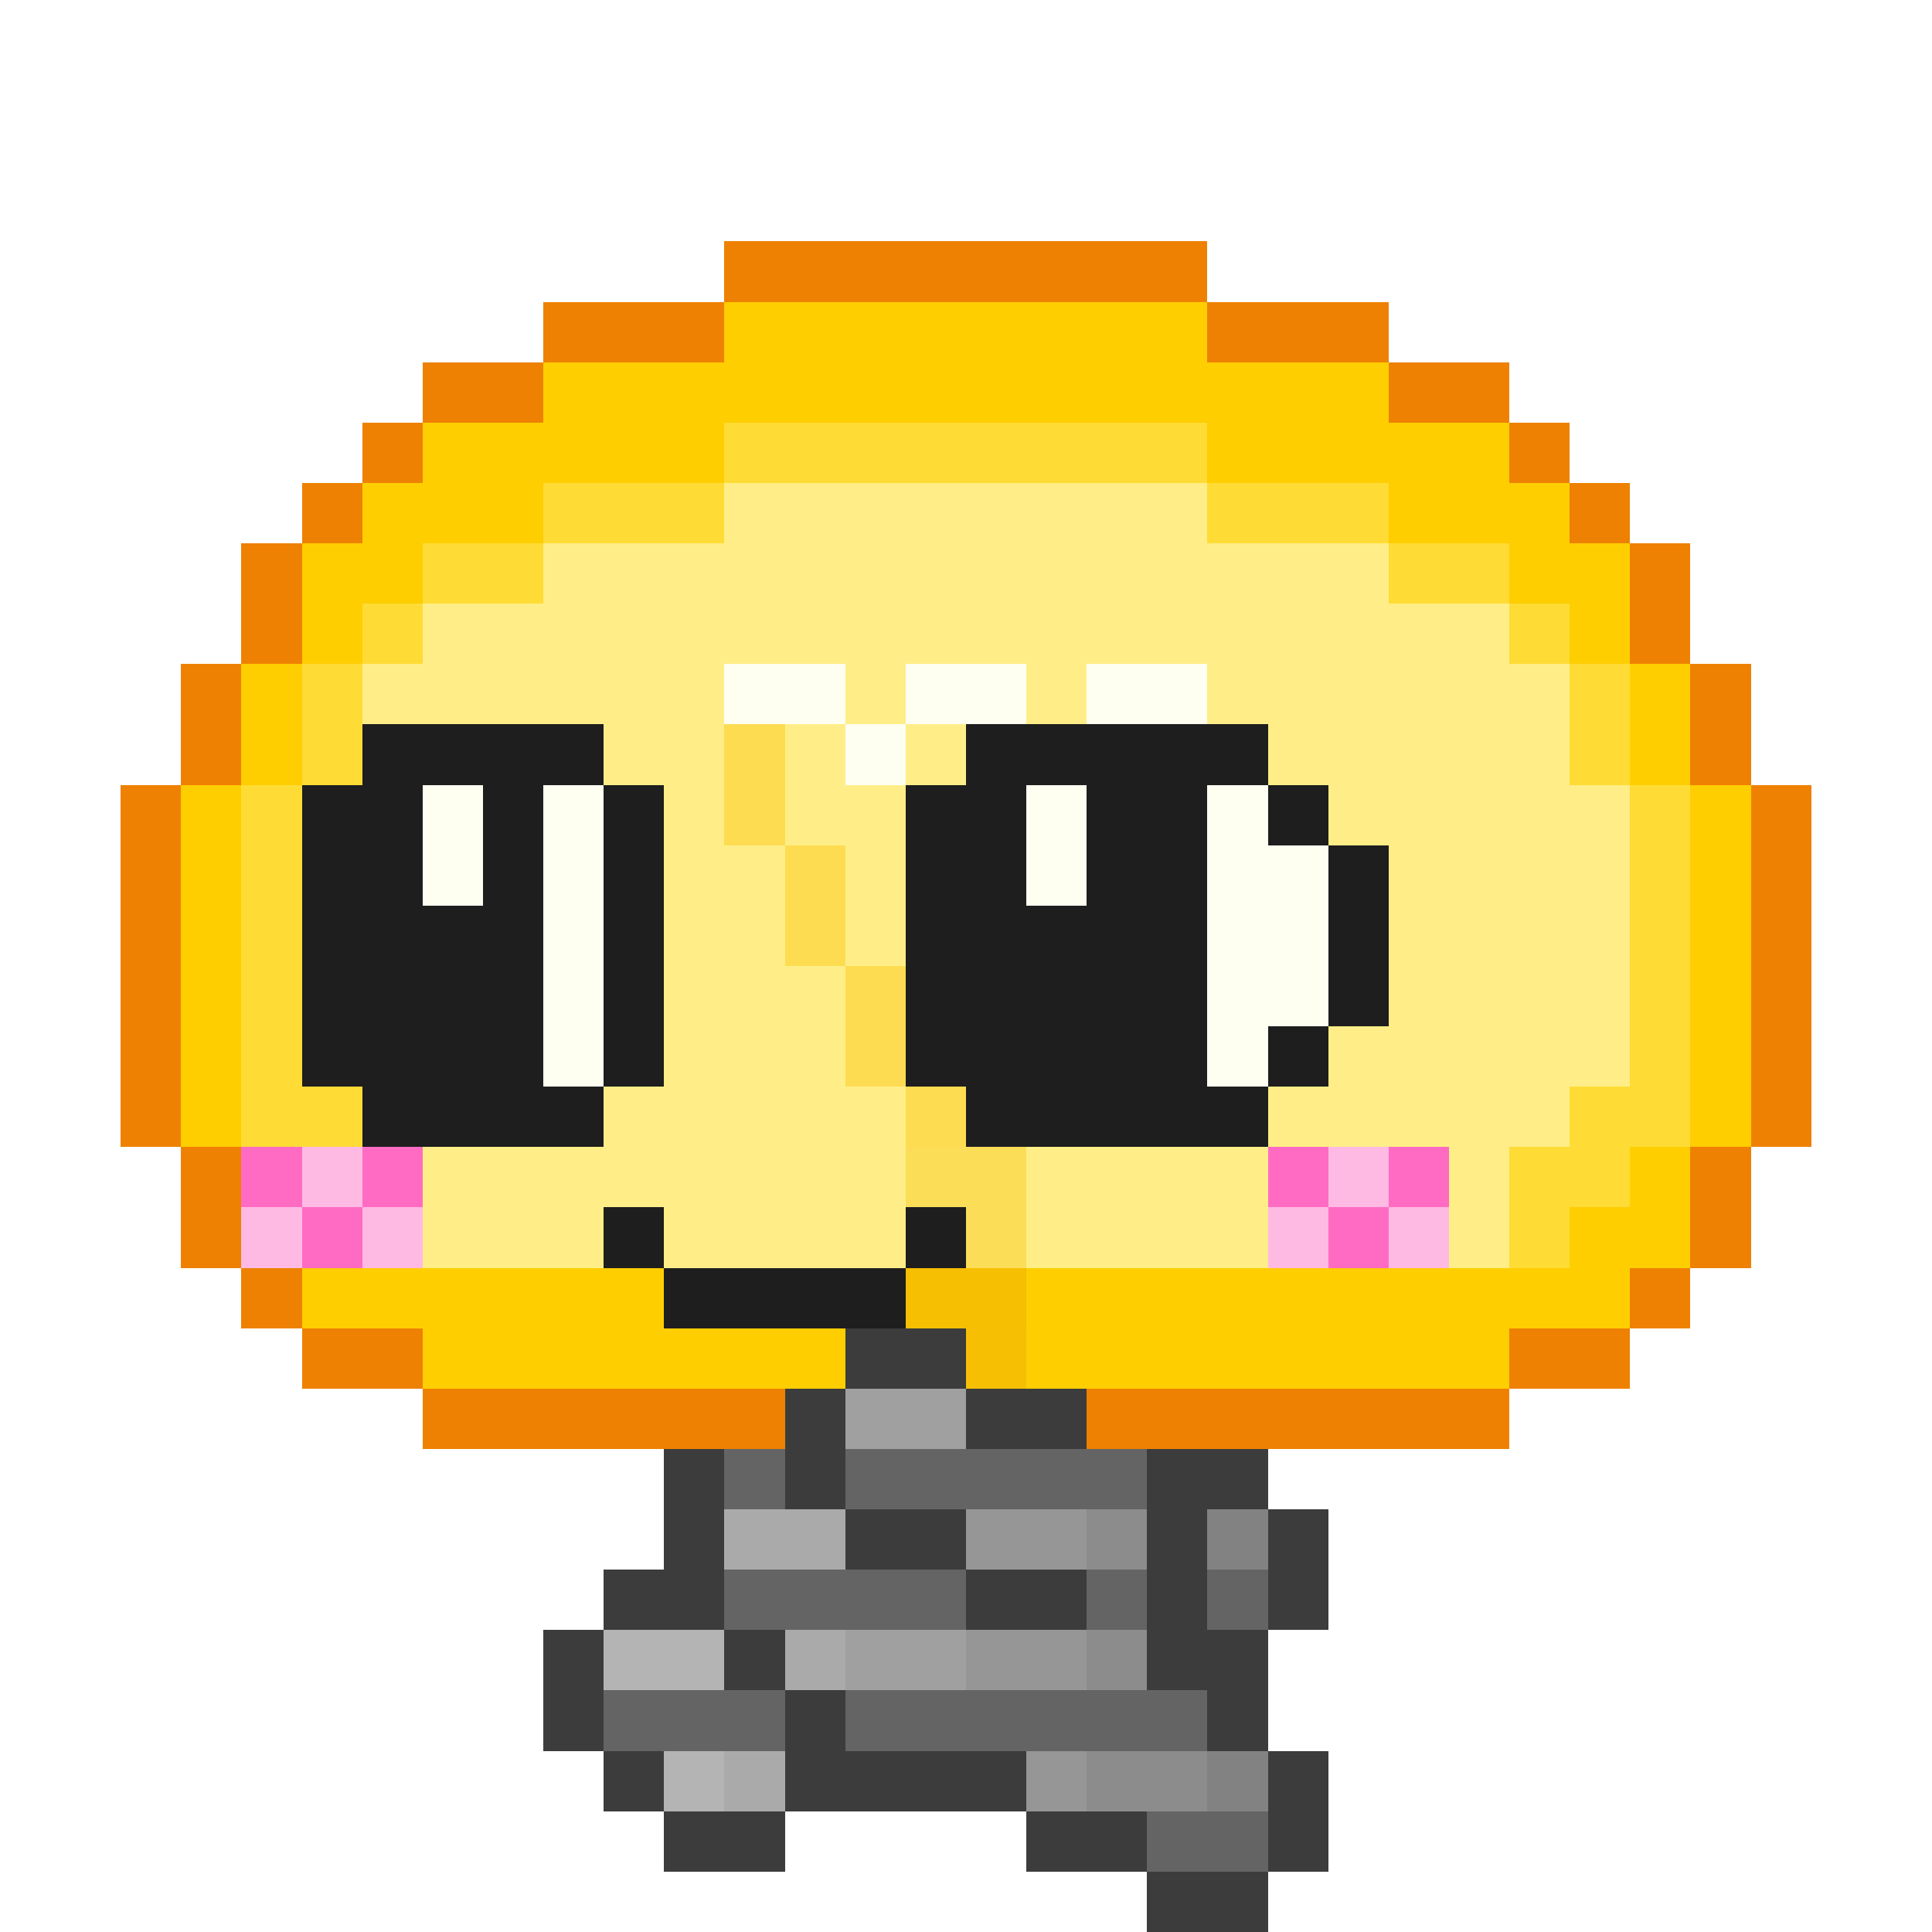
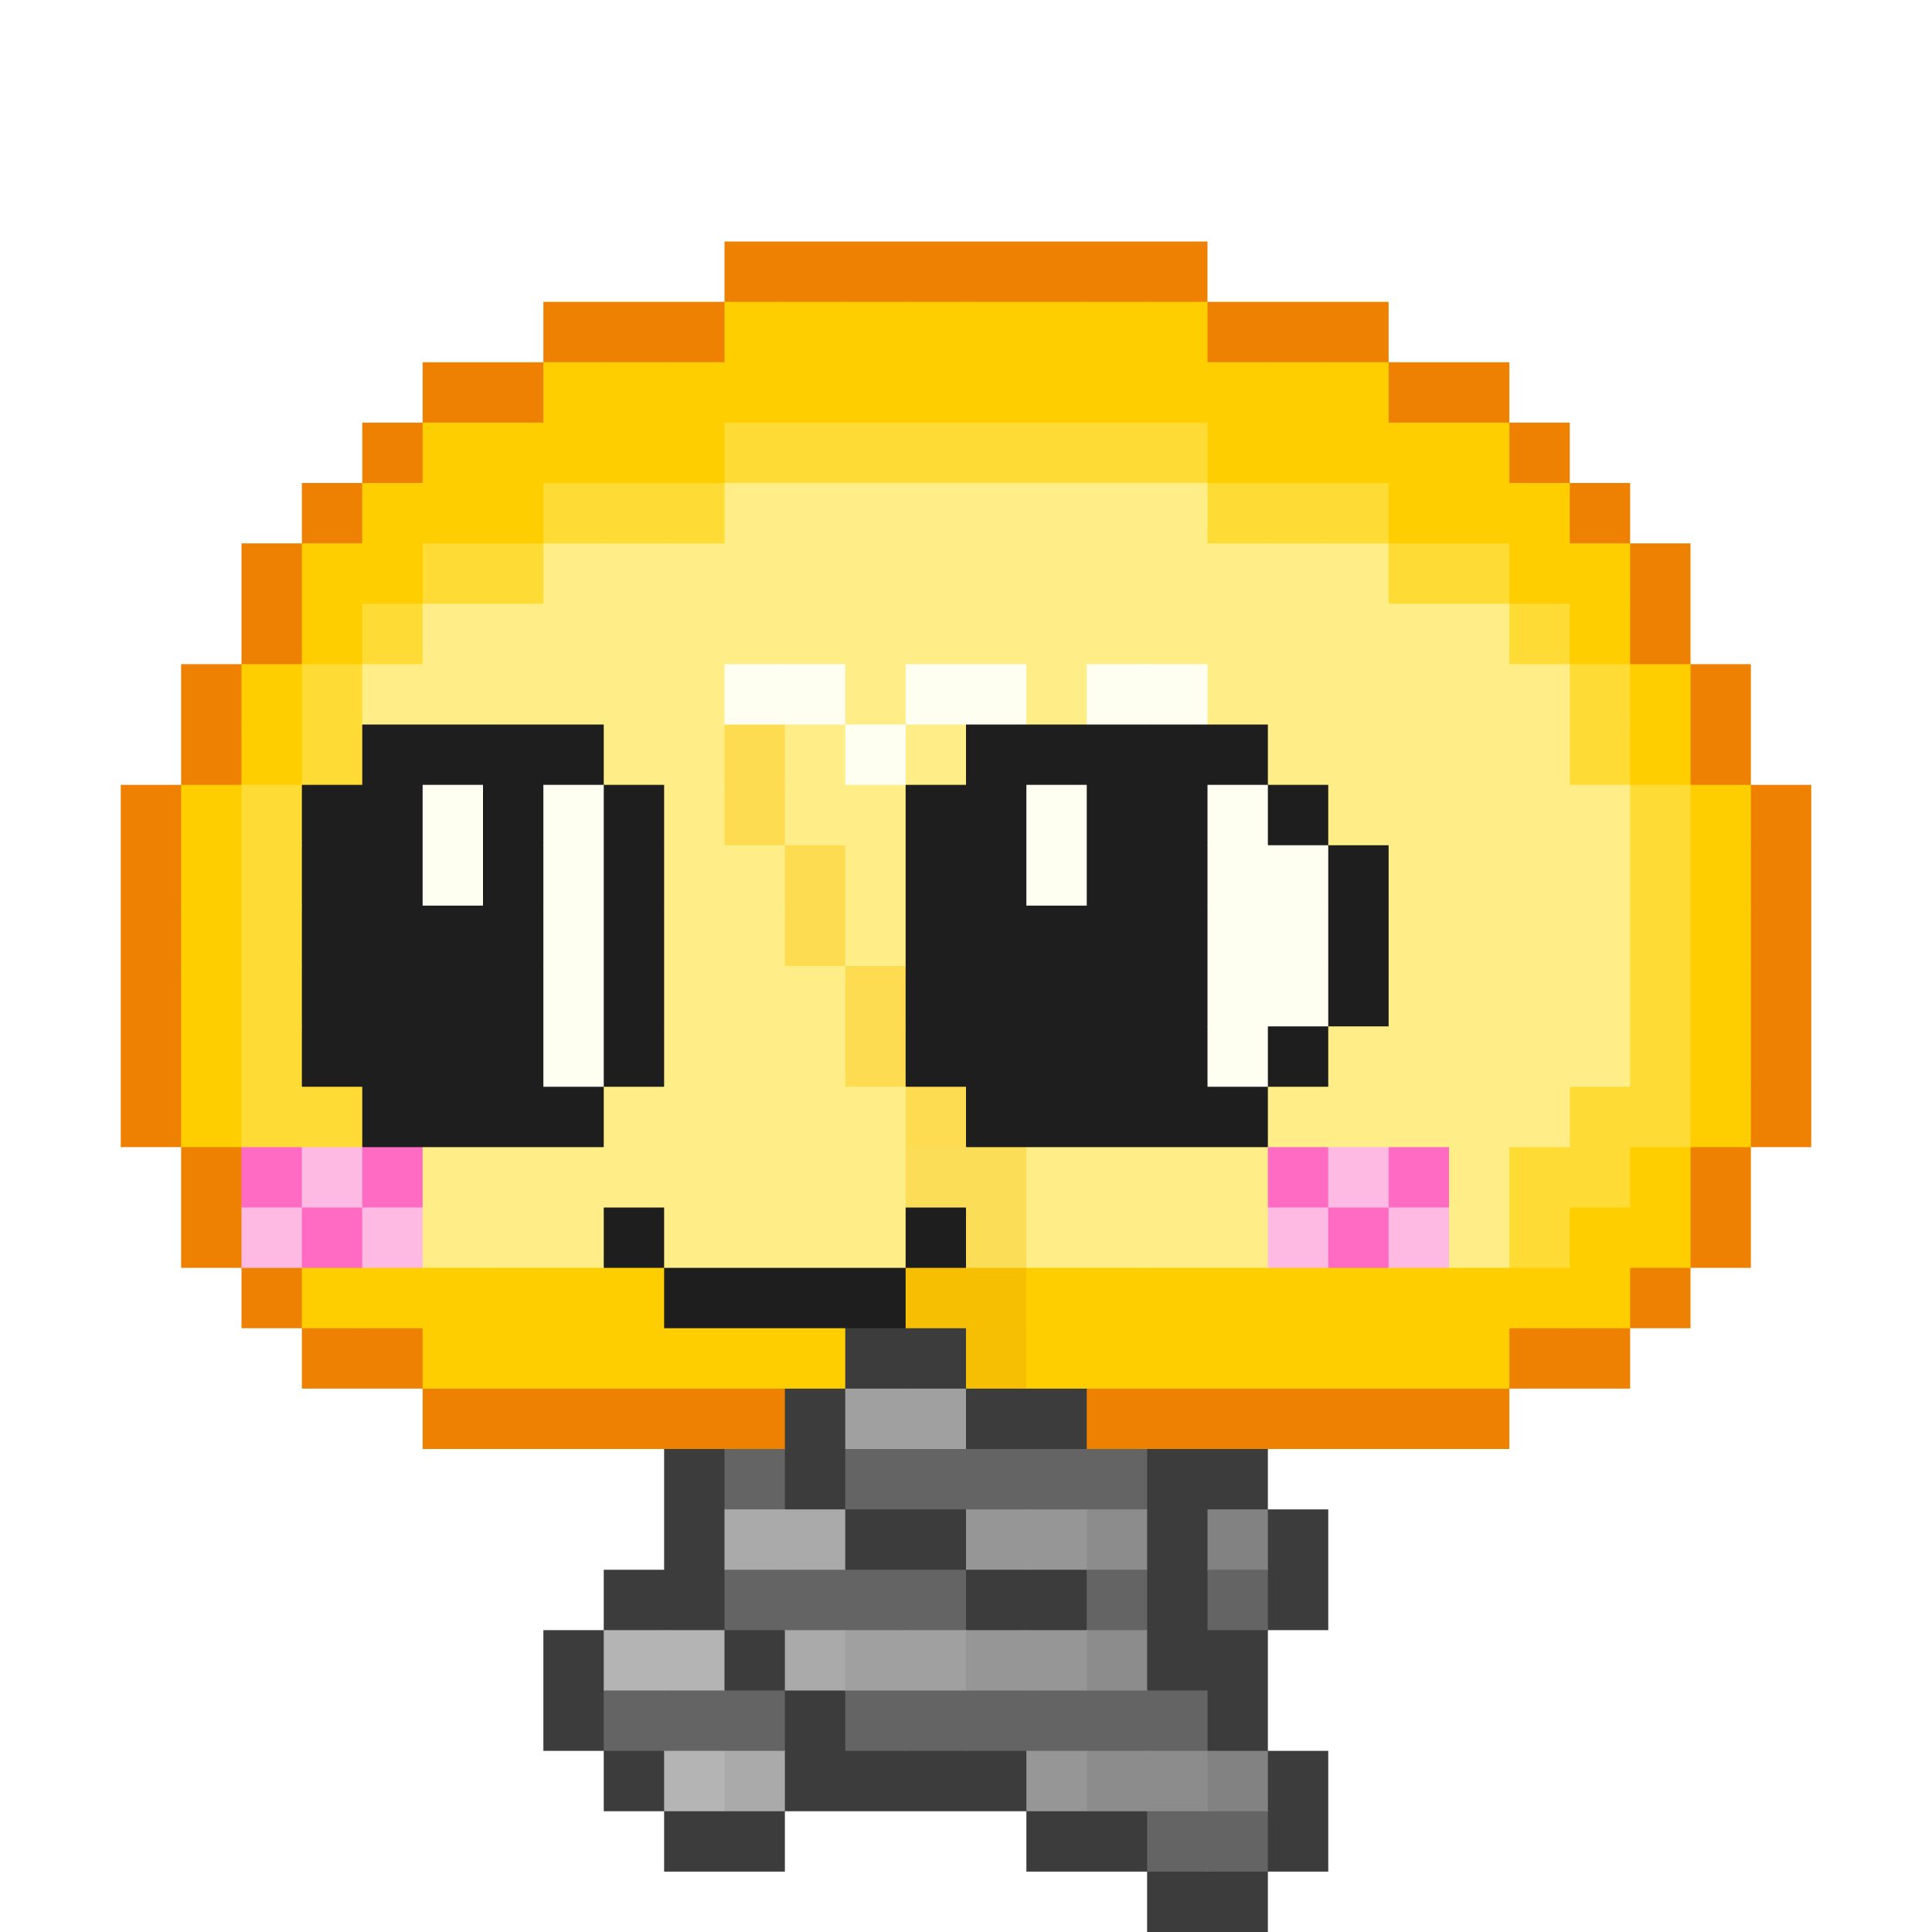
<svg xmlns="http://www.w3.org/2000/svg" width="32" height="32" viewBox="0 0 32 32">
-   <defs>
-     <clipPath id="frame">
-       <rect width="32" height="32" />
-     </clipPath>
-   </defs>
-   <g transform="translate(0 0)" clip-path="url(#frame)" shape-rendering="crispEdges">
-     <path fill="#EE8101" d="M12 4h8v1h-8zM9 5h3v1h-3zM20 5h3v1h-3zM7 6h2v1h-2zM23 6h2v1h-2zM6 7h1v1h-1zM25 7h1v1h-1zM5 8h1v1h-1zM26 8h1v1h-1zM4 9h1v1h-1zM27 9h1v1h-1zM4 10h1v1h-1zM27 10h1v1h-1zM3 11h1v1h-1zM28 11h1v1h-1zM3 12h1v1h-1zM28 12h1v1h-1zM2 13h1v1h-1zM29 13h1v1h-1zM2 14h1v1h-1zM29 14h1v1h-1zM2 15h1v1h-1zM29 15h1v1h-1zM2 16h1v1h-1zM29 16h1v1h-1zM2 17h1v1h-1zM29 17h1v1h-1zM2 18h1v1h-1zM29 18h1v1h-1zM3 19h1v1h-1zM28 19h1v1h-1zM3 20h1v1h-1zM28 20h1v1h-1zM4 21h1v1h-1zM27 21h1v1h-1zM5 22h2v1h-2zM25 22h2v1h-2zM7 23h6v1h-6zM18 23h7v1h-7z" />
-     <path fill="#FFEE87" d="M12 8h8v1h-8zM9 9h14v1h-14zM7 10h18v1h-18zM6 11h6v1h-6zM14 11h1v1h-1zM17 11h1v1h-1zM20 11h6v1h-6zM10 12h2v1h-2zM13 12h1v1h-1zM15 12h1v1h-1zM21 12h5v1h-5zM11 13h1v1h-1zM13 13h2v1h-2zM22 13h5v1h-5zM11 14h2v1h-2zM14 14h1v1h-1zM23 14h4v1h-4zM11 15h2v1h-2zM14 15h1v1h-1zM23 15h4v1h-4zM11 16h3v1h-3zM23 16h4v1h-4zM11 17h3v1h-3zM22 17h5v1h-5zM10 18h5v1h-5zM21 18h5v1h-5zM7 19h8v1h-8zM17 19h4v1h-4zM24 19h1v1h-1zM7 20h3v1h-3zM11 20h4v1h-4zM17 20h4v1h-4zM24 20h1v1h-1z" />
-     <path fill="#FECE01" d="M12 5h8v1h-8zM9 6h14v1h-14zM7 7h5v1h-5zM20 7h5v1h-5zM6 8h3v1h-3zM23 8h3v1h-3zM5 9h2v1h-2zM25 9h2v1h-2zM5 10h1v1h-1zM26 10h1v1h-1zM4 11h1v1h-1zM27 11h1v1h-1zM4 12h1v1h-1zM27 12h1v1h-1zM3 13h1v1h-1zM28 13h1v1h-1zM3 14h1v1h-1zM28 14h1v1h-1zM3 15h1v1h-1zM28 15h1v1h-1zM3 16h1v1h-1zM28 16h1v1h-1zM3 17h1v1h-1zM28 17h1v1h-1zM3 18h1v1h-1zM28 18h1v1h-1zM27 19h1v1h-1zM26 20h2v1h-2zM5 21h6v1h-6zM17 21h10v1h-10zM7 22h7v1h-7zM17 22h8v1h-8z" />
-     <path fill="#1E1E1E" d="M6 12h4v1h-4zM16 12h5v1h-5zM5 13h2v1h-2zM8 13h1v1h-1zM10 13h1v1h-1zM15 13h2v1h-2zM18 13h2v1h-2zM21 13h1v1h-1zM5 14h2v1h-2zM8 14h1v1h-1zM10 14h1v1h-1zM15 14h2v1h-2zM18 14h2v1h-2zM22 14h1v1h-1zM5 15h4v1h-4zM10 15h1v1h-1zM15 15h5v1h-5zM22 15h1v1h-1zM5 16h4v1h-4zM10 16h1v1h-1zM15 16h5v1h-5zM22 16h1v1h-1zM5 17h4v1h-4zM10 17h1v1h-1zM15 17h5v1h-5zM21 17h1v1h-1zM6 18h4v1h-4zM16 18h5v1h-5zM10 20h1v1h-1zM15 20h1v1h-1zM11 21h4v1h-4z" />
-     <path fill="#3C3C3C" d="M14 22h2v1h-2zM13 23h1v1h-1zM16 23h2v1h-2zM11 24h1v1h-1zM13 24h1v1h-1zM19 24h2v1h-2zM11 25h1v1h-1zM14 25h2v1h-2zM19 25h1v1h-1zM21 25h1v1h-1zM10 26h2v1h-2zM16 26h2v1h-2zM19 26h1v1h-1zM21 26h1v1h-1zM9 27h1v1h-1zM12 27h1v1h-1zM19 27h2v1h-2zM9 28h1v1h-1zM13 28h1v1h-1zM20 28h1v1h-1zM10 29h1v1h-1zM13 29h4v1h-4zM21 29h1v1h-1zM11 30h2v1h-2zM17 30h2v1h-2zM21 30h1v1h-1zM19 31h2v1h-2z" />
-     <path fill="#FFDB35" d="M12 7h8v1h-8zM9 8h3v1h-3zM20 8h3v1h-3zM7 9h2v1h-2zM23 9h2v1h-2zM6 10h1v1h-1zM25 10h1v1h-1zM5 11h1v1h-1zM26 11h1v1h-1zM5 12h1v1h-1zM26 12h1v1h-1zM4 13h1v1h-1zM27 13h1v1h-1zM4 14h1v1h-1zM27 14h1v1h-1zM4 15h1v1h-1zM27 15h1v1h-1zM4 16h1v1h-1zM27 16h1v1h-1zM4 17h1v1h-1zM27 17h1v1h-1zM4 18h2v1h-2zM26 18h2v1h-2zM25 19h2v1h-2zM25 20h1v1h-1z" />
-     <path fill="#FEFEF1" d="M12 11h2v1h-2zM15 11h2v1h-2zM18 11h2v1h-2zM14 12h1v1h-1zM7 13h1v1h-1zM9 13h1v1h-1zM17 13h1v1h-1zM20 13h1v1h-1zM7 14h1v1h-1zM9 14h1v1h-1zM17 14h1v1h-1zM20 14h2v1h-2zM9 15h1v1h-1zM20 15h2v1h-2zM9 16h1v1h-1zM20 16h2v1h-2zM9 17h1v1h-1zM20 17h1v1h-1z" />
-     <path fill="#646464" d="M12 24h1v1h-1zM14 24h5v1h-5zM12 26h4v1h-4zM18 26h1v1h-1zM20 26h1v1h-1zM10 28h3v1h-3zM14 28h6v1h-6zM19 30h2v1h-2z" />
-     <path fill="#FEDC51" d="M12 12h1v1h-1zM12 13h1v1h-1zM13 14h1v1h-1zM13 15h1v1h-1zM14 16h1v1h-1zM14 17h1v1h-1zM15 18h1v1h-1z" />
-     <path fill="#FF6BC3" d="M4 19h1v1h-1zM6 19h1v1h-1zM21 19h1v1h-1zM23 19h1v1h-1zM5 20h1v1h-1zM22 20h1v1h-1z" />
-     <path fill="#FFBAE3" d="M5 19h1v1h-1zM22 19h1v1h-1zM4 20h1v1h-1zM6 20h1v1h-1zM21 20h1v1h-1zM23 20h1v1h-1z" />
-     <path fill="#AAAAAA" d="M12 25h2v1h-2zM13 27h1v1h-1zM12 29h1v1h-1z" />
-     <path fill="#969696" d="M16 25h2v1h-2zM16 27h2v1h-2zM17 29h1v1h-1z" />
-     <path fill="#8C8C8C" d="M18 25h1v1h-1zM18 27h1v1h-1zM18 29h2v1h-2z" />
-     <path fill="#FCDD58" d="M15 19h2v1h-2zM16 20h1v1h-1z" />
-     <path fill="#A0A0A0" d="M14 23h2v1h-2zM14 27h2v1h-2z" />
-     <path fill="#828282" d="M20 25h1v1h-1zM20 29h1v1h-1z" />
-     <path fill="#B4B4B4" d="M10 27h2v1h-2zM11 29h1v1h-1z" />
-     <path fill="#F7BF01" d="M15 21h2v1h-2z" />
-     <path fill="#F7BF03" d="M16 22h1v1h-1z" />
+   <g id="JUMP">
+     <path fill="#FFEE87" fill-rule="evenodd" d="M6.5,10.5 L5.5,11.5 L6.5,12.5 L7,12 L7.5,12.5 L8,12 L8.5,12.5 L9,12 L11,14 L10.5,14.5 L11,15 L10.5,15.5 L11,16 L10.5,16.5 L11,17 L9,19 L8.5,18.5 L8,19 L7.5,18.5 L6.5,19.5 L7,20 L6.5,20.5 L7.5,21.5 L8,21 L8.5,21.5 L9,21 L9.5,21.5 L10.5,20.5 L11.5,21.5 L12,21 L12.5,21.5 L13,21 L13.5,21.5 L14,21 L14.5,21.5 L15.5,20.5 L15,20 L15.5,19.5 L15,19 L15.5,18.5 L14,17 L15.5,15.5 L15,15 L15.5,14.5 L15,14 L16.5,12.5 L15.5,11.5 L16,11 L17.5,12.5 L19,11 L23,15 L22.5,15.5 L23,16 L20,19 L19.5,18.5 L19,19 L18.5,18.5 L18,19 L17.5,18.5 L16.5,19.5 L17,20 L16.5,20.5 L17.5,21.5 L18,21 L18.5,21.5 L19,21 L19.5,21.5 L20,21 L20.5,21.5 L21.5,20.5 L21,20 L22,19 L22.5,19.5 L23,19 L24,20 L23.5,20.5 L24.5,21.5 L25.5,20.5 L25,20 L27.5,17.5 L27,17 L27.5,16.5 L27,16 L27.5,15.5 L27,15 L27.5,14.5 L27,14 L27.5,13.5 L26,12 L26.5,11.5 L24.5,9.5 L24,10 L22.5,8.5 L22,9 L21.5,8.5 L21,9 L19.5,7.5 L19,8 L18.5,7.5 L18,8 L17.5,7.5 L17,8 L16.5,7.5 L16,8 L15.5,7.5 L15,8 L14.5,7.5 L14,8 L13.5,7.5 L13,8 L12.5,7.5 L11,9 L10.5,8.5 L10,9 L9.5,8.5 L8,10 L7.5,9.5 Z M12,13 L12.5,12.5 L13,13 L12.5,13.5 Z M12,12 L13,11 L13.5,11.5 L12.5,12.5 Z M14,15 L13.5,15.5 L13,15 L13.5,14.5 Z" />
+     <path fill="#FECE01" fill-rule="evenodd" d="M5,10 L3.5,11.5 L4,12 L2.5,13.5 L3,14 L2.5,14.5 L3,15 L2.5,15.5 L3,16 L2.5,16.5 L3,17 L2.5,17.5 L3,18 L2.5,18.5 L3.5,19.5 L4.5,18.5 L4,18 L4.5,17.5 L4,17 L4.5,16.5 L4,16 L4.5,15.5 L4,15 L4.5,14.5 L4,14 L5.5,12.5 L5,12 L8,9 L8.5,9.5 L10,8 L10.5,8.5 L11,8 L11.5,8.5 L13,7 L13.5,7.5 L14,7 L14.5,7.5 L15,7 L15.5,7.5 L16,7 L16.5,7.5 L17,7 L17.5,7.5 L18,7 L18.5,7.5 L19,7 L20.5,8.5 L21,8 L21.5,8.5 L22,8 L23.5,9.5 L24,9 L27,12 L26.5,12.5 L28,14 L27.5,14.5 L28,15 L27.5,15.5 L28,16 L27.5,16.5 L28,17 L27.5,17.5 L28,18 L25,21 L24,21 L23.5,20.5 L23,21 L22.5,20.5 L22,21 L21.5,20.5 L21,21 L17,21 L16.5,21.5 L17,22 L16.5,22.5 L17.5,23.5 L18,23 L18.5,23.5 L19,23 L19.5,23.5 L20,23 L20.5,23.5 L21,23 L21.5,23.5 L22,23 L22.5,23.5 L23,23 L23.5,23.5 L24,23 L24.5,23.5 L26,22 L26.5,22.5 L28.5,20.5 L28,20 L29.5,18.5 L29,18 L29.5,17.5 L29,17 L29.5,16.5 L29,16 L29.5,15.5 L29,15 L29.5,14.5 L29,14 L29.5,13.5 L28,12 L28.5,11.5 L27,10 L27.5,9.5 L24.5,6.5 L24,7 L22.5,5.5 L22,6 L21.5,5.5 L21,6 L19.5,4.5 L19,5 L18.5,4.5 L18,5 L17.5,4.5 L17,5 L16.5,4.5 L16,5 L15.5,4.5 L15,5 L14.5,4.5 L14,5 L13.5,4.5 L13,5 L12.5,4.5 L11,6 L10.5,5.5 L10,6 L9.5,5.5 L8,7 L7.5,6.5 L4.5,9.5 Z M6.5,22.5 L7.5,23.5 L8,23 L8.5,23.5 L9,23 L9.5,23.5 L10,23 L10.5,23.5 L11,23 L11.5,23.5 L12,23 L12.5,23.5 L13,23 L13.5,23.5 L14.5,22.5 L13.5,21.5 L13,22 L12.5,21.5 L12,22 L10.5,20.5 L10,21 L7,21 L6.5,20.5 L6,21 L5.5,20.5 L4.5,21.5 L5.5,22.5 L6,22 Z" />
+     <path fill="#1E1E1E" fill-rule="evenodd" d="M5,13 L4.5,13.5 L5,14 L4.5,14.5 L5,15 L4.5,15.5 L5,16 L4.5,16.5 L5,17 L4.5,17.5 L6.5,19.5 L7,19 L10,19 L10,18 L11,18 L11,13 L10,13 L10,12 L6,12 Z M7.5,13.5 L8,14 L7.5,14.5 L7,14 Z M9.5,17.5 L9,17 L9.5,16.5 L10,17 Z M9,16 L9.5,15.5 L10,16 L9.5,16.5 Z M9,15 L9.5,14.5 L10,15 L9.5,15.5 Z M9,14 L9.5,13.5 L10,14 L9.5,14.5 Z M14.5,16.5 L15,17 L14.5,17.5 L16.5,19.5 L17,19 L21,19 L21,18 L22,18 L22,17 L23,17 L23,14 L22,14 L22,13 L21,13 L21,12 L20,12 L19.5,11.5 L19,12 L18.5,11.5 L18,12 L17,12 L16.5,11.5 L16,12 L16,13 L15,13 L15,16 Z M17.5,13.5 L18,14 L17.5,14.5 L17,14 Z M22,15 L21.5,15.5 L22,16 L20.5,17.5 L20,17 L20.5,16.5 L20,16 L20.5,15.5 L20,15 L20.5,14.5 L20,14 L20.5,13.5 Z M10,21 L11,21 L11,20 L10,20 Z M14,22 L14.5,22.5 L16.5,20.5 L15.5,19.5 L15,20 L15,21 L11,21 L11,22 Z" />
+     <path fill="#EE8101" fill-rule="evenodd" d="M9,6 L12,6 L12,5 L9,5 Z M8,6 L7,6 L7,7 L9,7 L9,6 Z M6,8 L7,8 L7,7 L6,7 Z M6,8 L5,8 L5,9 L6,9 Z M5,9 L4,9 L4,11 L5,11 Z M4,11 L3,11 L3,13 L4,13 Z M2,17 L2,19 L3,19 L3,13 L2,13 Z M4,19 L3,19 L3,21 L4,21 L4,22 L5,22 L5,21 L4,20 L4.5,19.5 Z M7,23 L7,22 L5,22 L5,23 Z M7,24 L11,24 L11.5,24.5 L12,24 L12.5,24.5 L13.5,23.5 L13,23 L7,23 Z M12,5 L20,5 L20,4 L12,4 Z M21,6 L23,6 L23,5 L20,5 L20,6 Z M19,23 L18,23 L17.5,23.5 L18.5,24.5 L19,24 L19.5,24.5 L20,24 L20.5,24.5 L21,24 L25,24 L25,23 Z M23,6 L23,7 L25,7 L25,6 Z M25,8 L26,8 L26,7 L25,7 Z M27,8 L26,8 L26,9 L27,9 Z M28,10 L28,9 L27,9 L27,11 L28,11 Z M29,12 L29,11 L28,11 L28,13 L29,13 Z M29,17 L29,19 L30,19 L30,13 L29,13 Z M29,19 L28,19 L28,21 L29,21 Z M28,22 L28,21 L27,21 L27,22 Z M27,23 L27,22 L25,22 L25,23 Z" />
+     <path fill="#FFDB35" fill-rule="evenodd" d="M9,8 L9,9 L12,9 L12,8 Z M9,9 L7,9 L7,10 L9,10 Z M7,10 L6,10 L6,11 L7,11 Z M5,12 L5,13 L6,13 L6,11 L5,11 Z M4,17 L4,19 L4.5,19.5 L5,19 L5.5,19.5 L6,19 L6,18 L5,18 L5,13 L4,13 Z M15,8 L20,8 L20,7 L12,7 L12,8 Z M21,9 L23,9 L23,8 L20,8 L20,9 Z M25,10 L25,9 L23,9 L23,10 Z M25,10 L25,11 L26,11 L26,10 Z M26,13 L27,13 L27,11 L26,11 Z M27,15 L27,18 L26,18 L26,19 L25,19 L25,21 L26,21 L26,20 L27,20 L27,19 L28,19 L28,13 L27,13 Z" />
+     <path fill="#3C3C3C" fill-rule="evenodd" d="M9,27 L9,29 L10,29 L10,30 L11,30 L11,31 L13,31 L13,30 L17,30 L17,31 L19,31 L19,32 L21,32 L21,31 L22,31 L22,29 L21,29 L21,27 L22,27 L22,25 L21,25 L21,24 L19,24 L18.5,24.5 L19,25 L18.5,25.5 L19,26 L18.5,26.5 L19,27 L18.5,27.5 L21,30 L20,31 L18.5,29.5 L18,30 L16.5,28.5 L16,29 L15.5,28.5 L15,29 L12,26 L12.5,25.5 L12,25 L12.5,24.5 L12,24 L11,24 L11,26 L10,26 L10,27 Z M11,29 L10,28 L11,27 L13,29 L12,30 Z M20,26 L20.5,25.5 L21,26 L20.5,26.5 Z M13,25 L14.5,26.5 L15,26 L16.5,27.5 L17,27 L17.5,27.5 L18.5,26.5 L17.5,25.5 L17,26 L15.5,24.5 L15,25 L14,24 L15,23 L16.5,24.5 L17,24 L17.5,24.5 L18,24 L18,23 L17,23 L15.5,21.5 L15,22 L14,22 L14,23 L13,23 L13,24 L12.5,24.5 Z" />
+     <path fill="#FEFEF1" fill-rule="evenodd" d="M13,12 L14,12 L14,11 L12,11 L12,12 L12.5,12.5 Z M17,11 L15,11 L15,12 L17,12 Z M14,12 L14,13 L15,13 L15,12 Z M7,15 L8,15 L8,13 L7,13 Z M9,14 L9,18 L10,18 L10,13 L9,13 Z M20,11 L18,11 L18,12 L20,12 Z M17,15 L18,15 L18,13 L17,13 Z M20,13 L20,18 L21,18 L21,17 L22,17 L22,14 L21,14 L21,13 Z" />
+     <path fill="#646464" fill-rule="evenodd" d="M16,25 L16.5,25.5 L17,25 L17.5,25.5 L18,25 L18.5,25.5 L19,25 L19,24 L16,24 L15.5,23.5 L15,24 L14.5,23.5 L14,24 L14,25 Z M12.5,25.5 L13,25 L13,24 L12,24 L12,25 Z M12,27 L13,27 L13.5,27.5 L14,27 L14.5,27.5 L15,27 L15.5,27.5 L16,27 L16,26 L14,26 L13.5,25.5 L13,26 L12.5,25.5 L12,26 Z M10,28 L10,29 L11,29 L11.5,29.5 L12,29 L12.5,29.5 L13,29 L13,28 L12,28 L11.5,27.5 L11,28 L10.5,27.5 Z M14,28 L14,29 L17,29 L17.5,29.5 L18,29 L18.5,29.5 L19,29 L19.5,29.5 L20,29 L20,28 L19,28 L18.5,27.5 L18,28 L17.5,27.5 L17,28 L16.5,27.5 L16,28 L15.5,27.5 L15,28 L14.5,27.5 Z M18,26 L18,27 L18.5,27.5 L19,27 L19,26 L18.5,25.5 Z M20,26 L20,27 L21,27 L21,26 L20.5,25.5 Z M21,31 L21,30 L20.5,29.5 L20,30 L19.5,29.5 L19,30 L19,31 Z" />
+     <path fill="#FEDC51" fill-rule="evenodd" d="M12,13 L12,14 L13,14 L13,12 L12,12 Z M13,15 L13,16 L14,16 L14,14 L13,14 Z M14,17 L14,18 L15,18 L15,16 L14,16 Z M15,19 L15.5,19.5 L16,19 L16,18 L15,18 Z" />
+     <path fill="#FF6BC3" fill-rule="evenodd" d="M6,19 L5.5,19.5 L5,19 L4,19 L4,20 L5,21 L6,21 L7,20 L7,19 Z M23,19 L22.5,19.5 L22,19 L21,19 L21,20 L22,21 L23,21 L24,20 L24,19 Z" />
+     <path fill="#FFBAE3" fill-rule="evenodd" d="M6,19 L5,19 L5,20 L6,20 Z M23,20 L23,19 L22,19 L22,20 Z M5,21 L5,20 L4,20 L4,21 Z M6,21 L7,21 L7,20 L6,20 Z M22,21 L22,20 L21,20 L21,21 Z M24,21 L24,20 L23,20 L23,21 Z" />
+     <path fill="#969696" fill-rule="evenodd" d="M17,26 L18,26 L18.5,25.5 L18,25 L16,25 L16,26 Z M15.5,27.5 L16,28 L18,28 L18.5,27.5 L18,27 L16,27 Z M18.5,29.5 L18,29 L17,29 L17,30 L18,30 Z" />
+     <path fill="#8C8C8C" fill-rule="evenodd" d="M18,26 L19,26 L19,25 L18,25 Z M18,28 L19,28 L19,27 L18,27 Z M18,30 L20,30 L20.5,29.5 L20,29 L18,29 Z" />
+     <path fill="#A0A0A0" fill-rule="evenodd" d="M14,24 L16,24 L16,23 L14,23 Z M14,28 L16,28 L16,27 L14,27 L13.5,27.5 Z" />
+     <path fill="#AAAAAA" fill-rule="evenodd" d="M12,26 L14,26 L14,25 L12,25 Z M13,28 L14,28 L14,27 L13,27 Z M13,30 L13,29 L12,29 L11.5,29.5 L12,30 Z" />
+     <path fill="#B4B4B4" fill-rule="evenodd" d="M10,27 L10,28 L12,28 L12,27 Z M11,30 L12,30 L12,29 L11,29 Z" />
+     <path fill="#FCDD58" fill-rule="evenodd" d="M15,20 L16,20 L16,21 L16.5,21.5 L17,21 L17,19 L15,19 Z" />
+     <path fill="#828282" fill-rule="evenodd" d="M20,25 L20,26 L21,26 L21,25 Z M20,29 L20,30 L21,30 L21,29 Z" />
+     <path fill="#F7BF01" fill-rule="evenodd" d="M15,21 L15,22 L16,22 L16.5,22.5 L17,22 L17,21 Z" />
+     <path fill="#F7BF03" fill-rule="evenodd" d="M17,22 L17,23 L16,23 L16,22 Z" />
  </g>
</svg>
